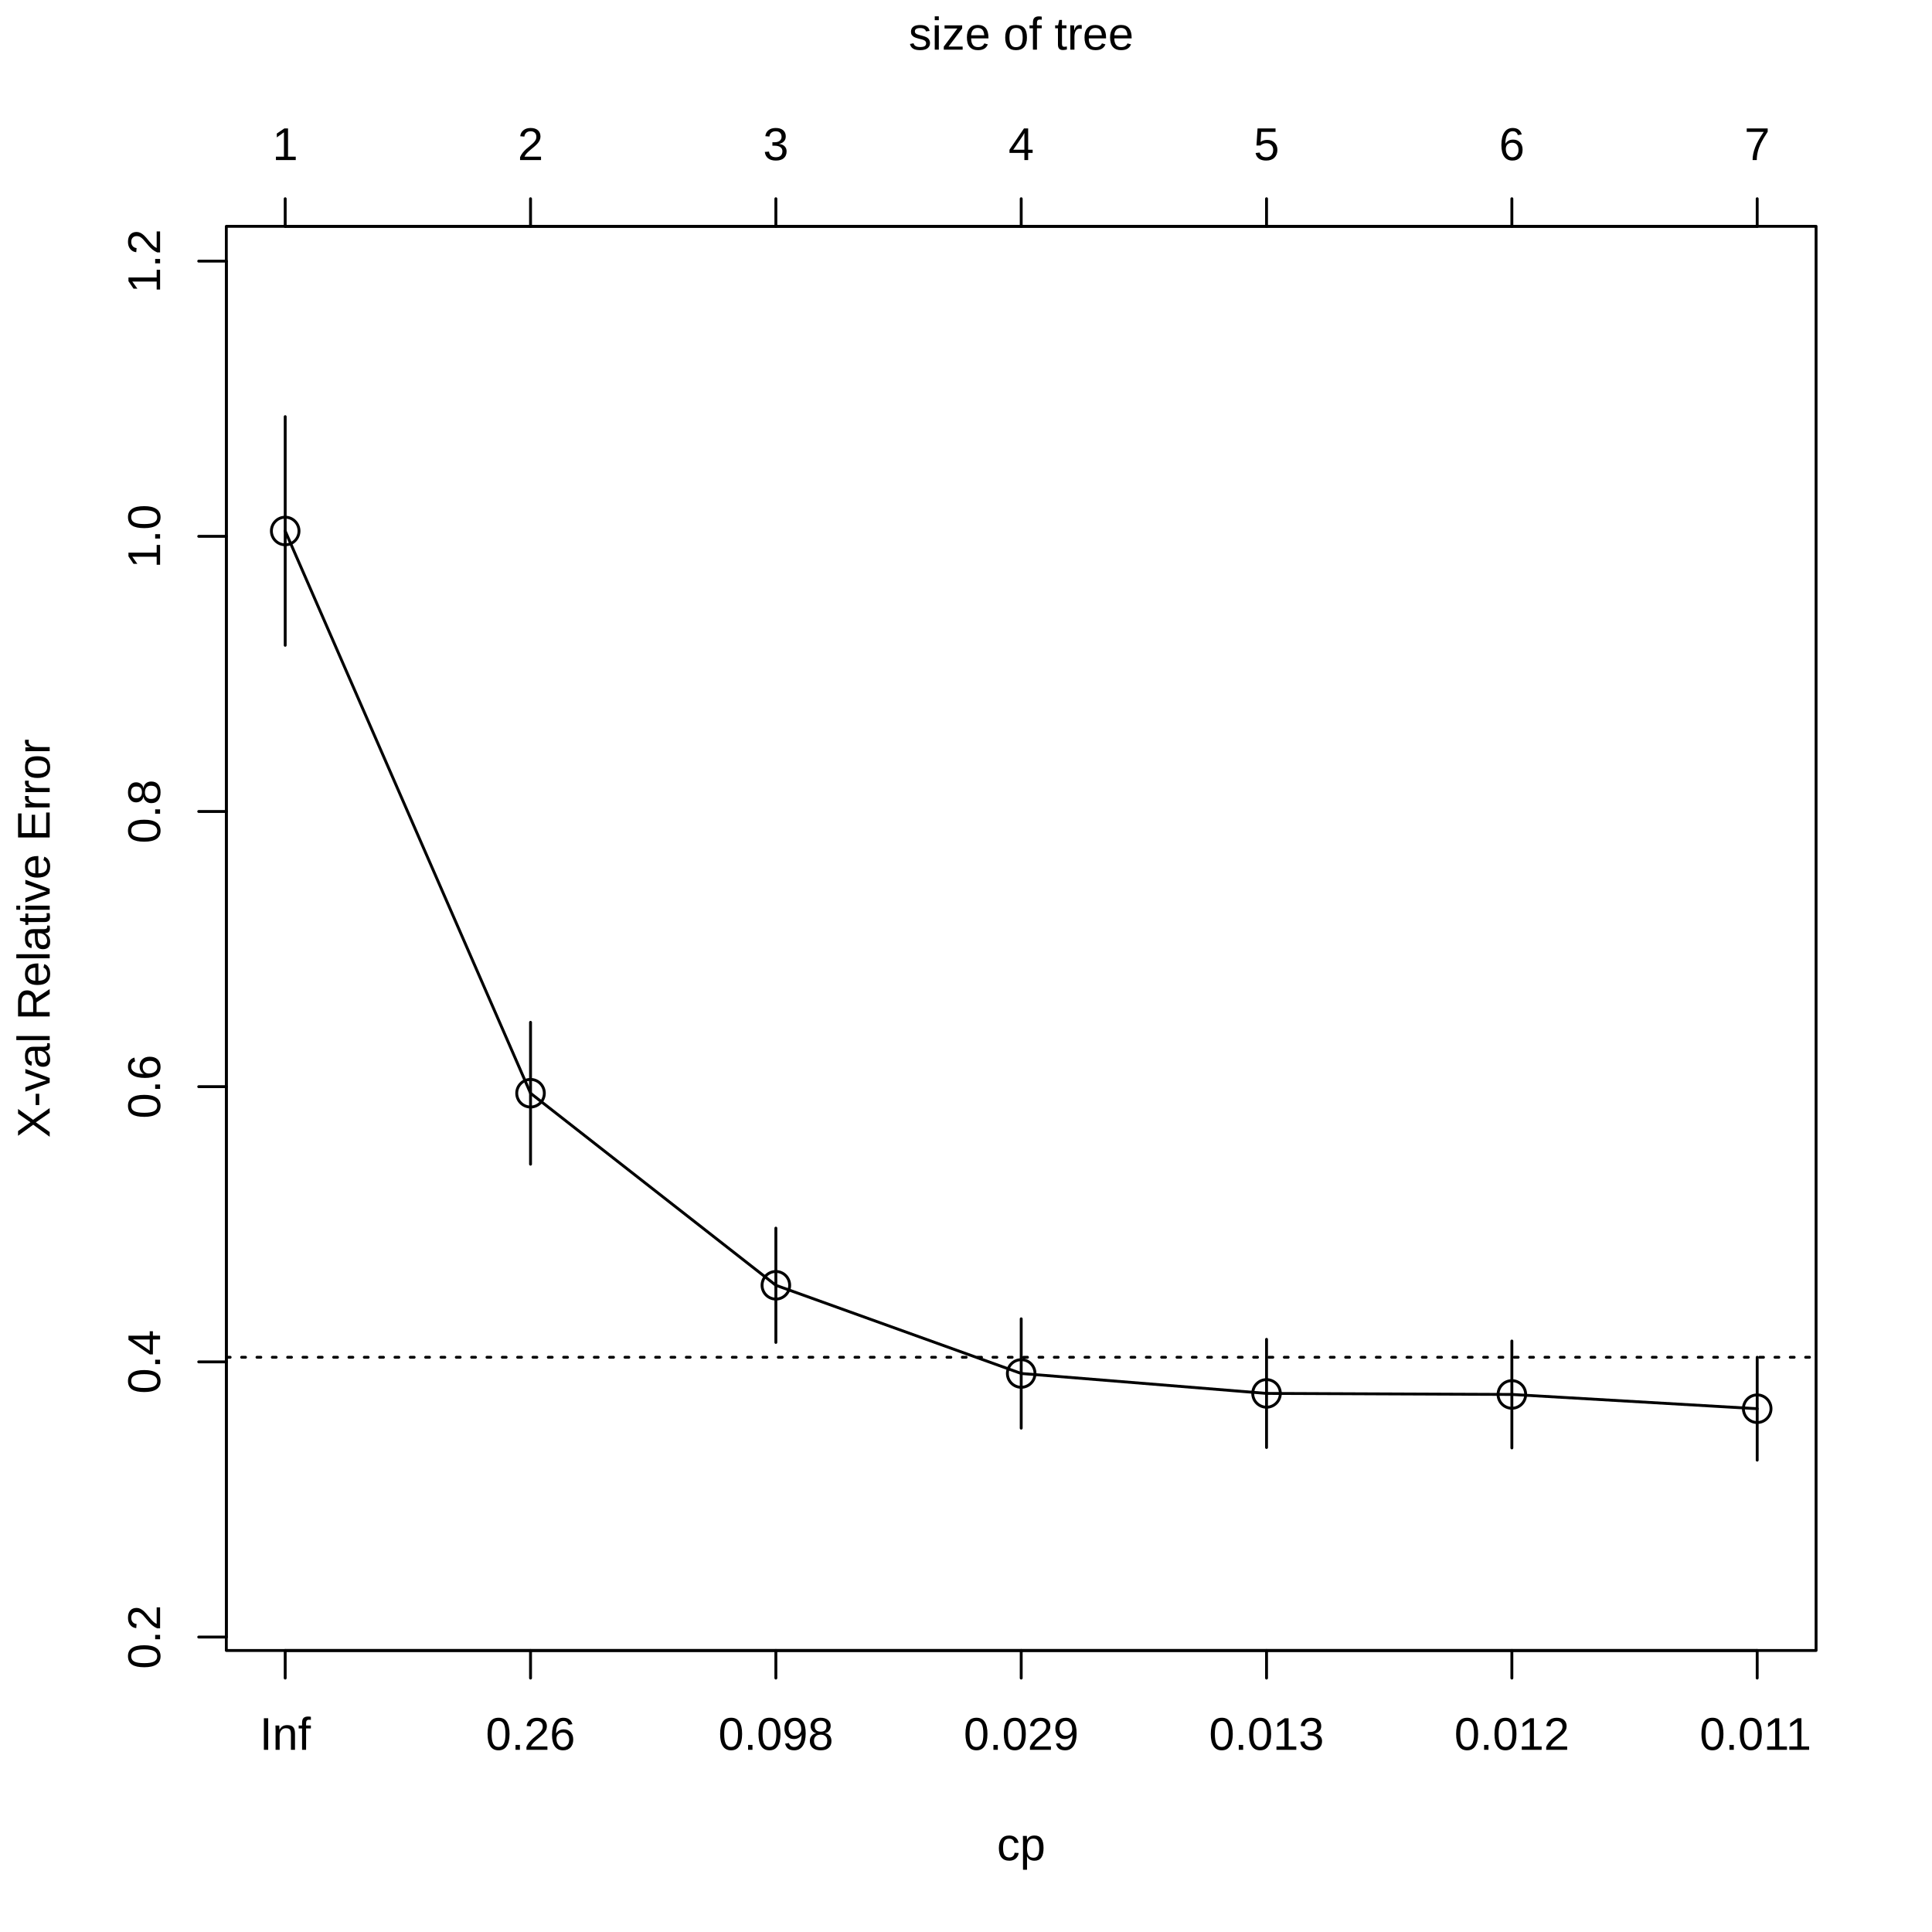
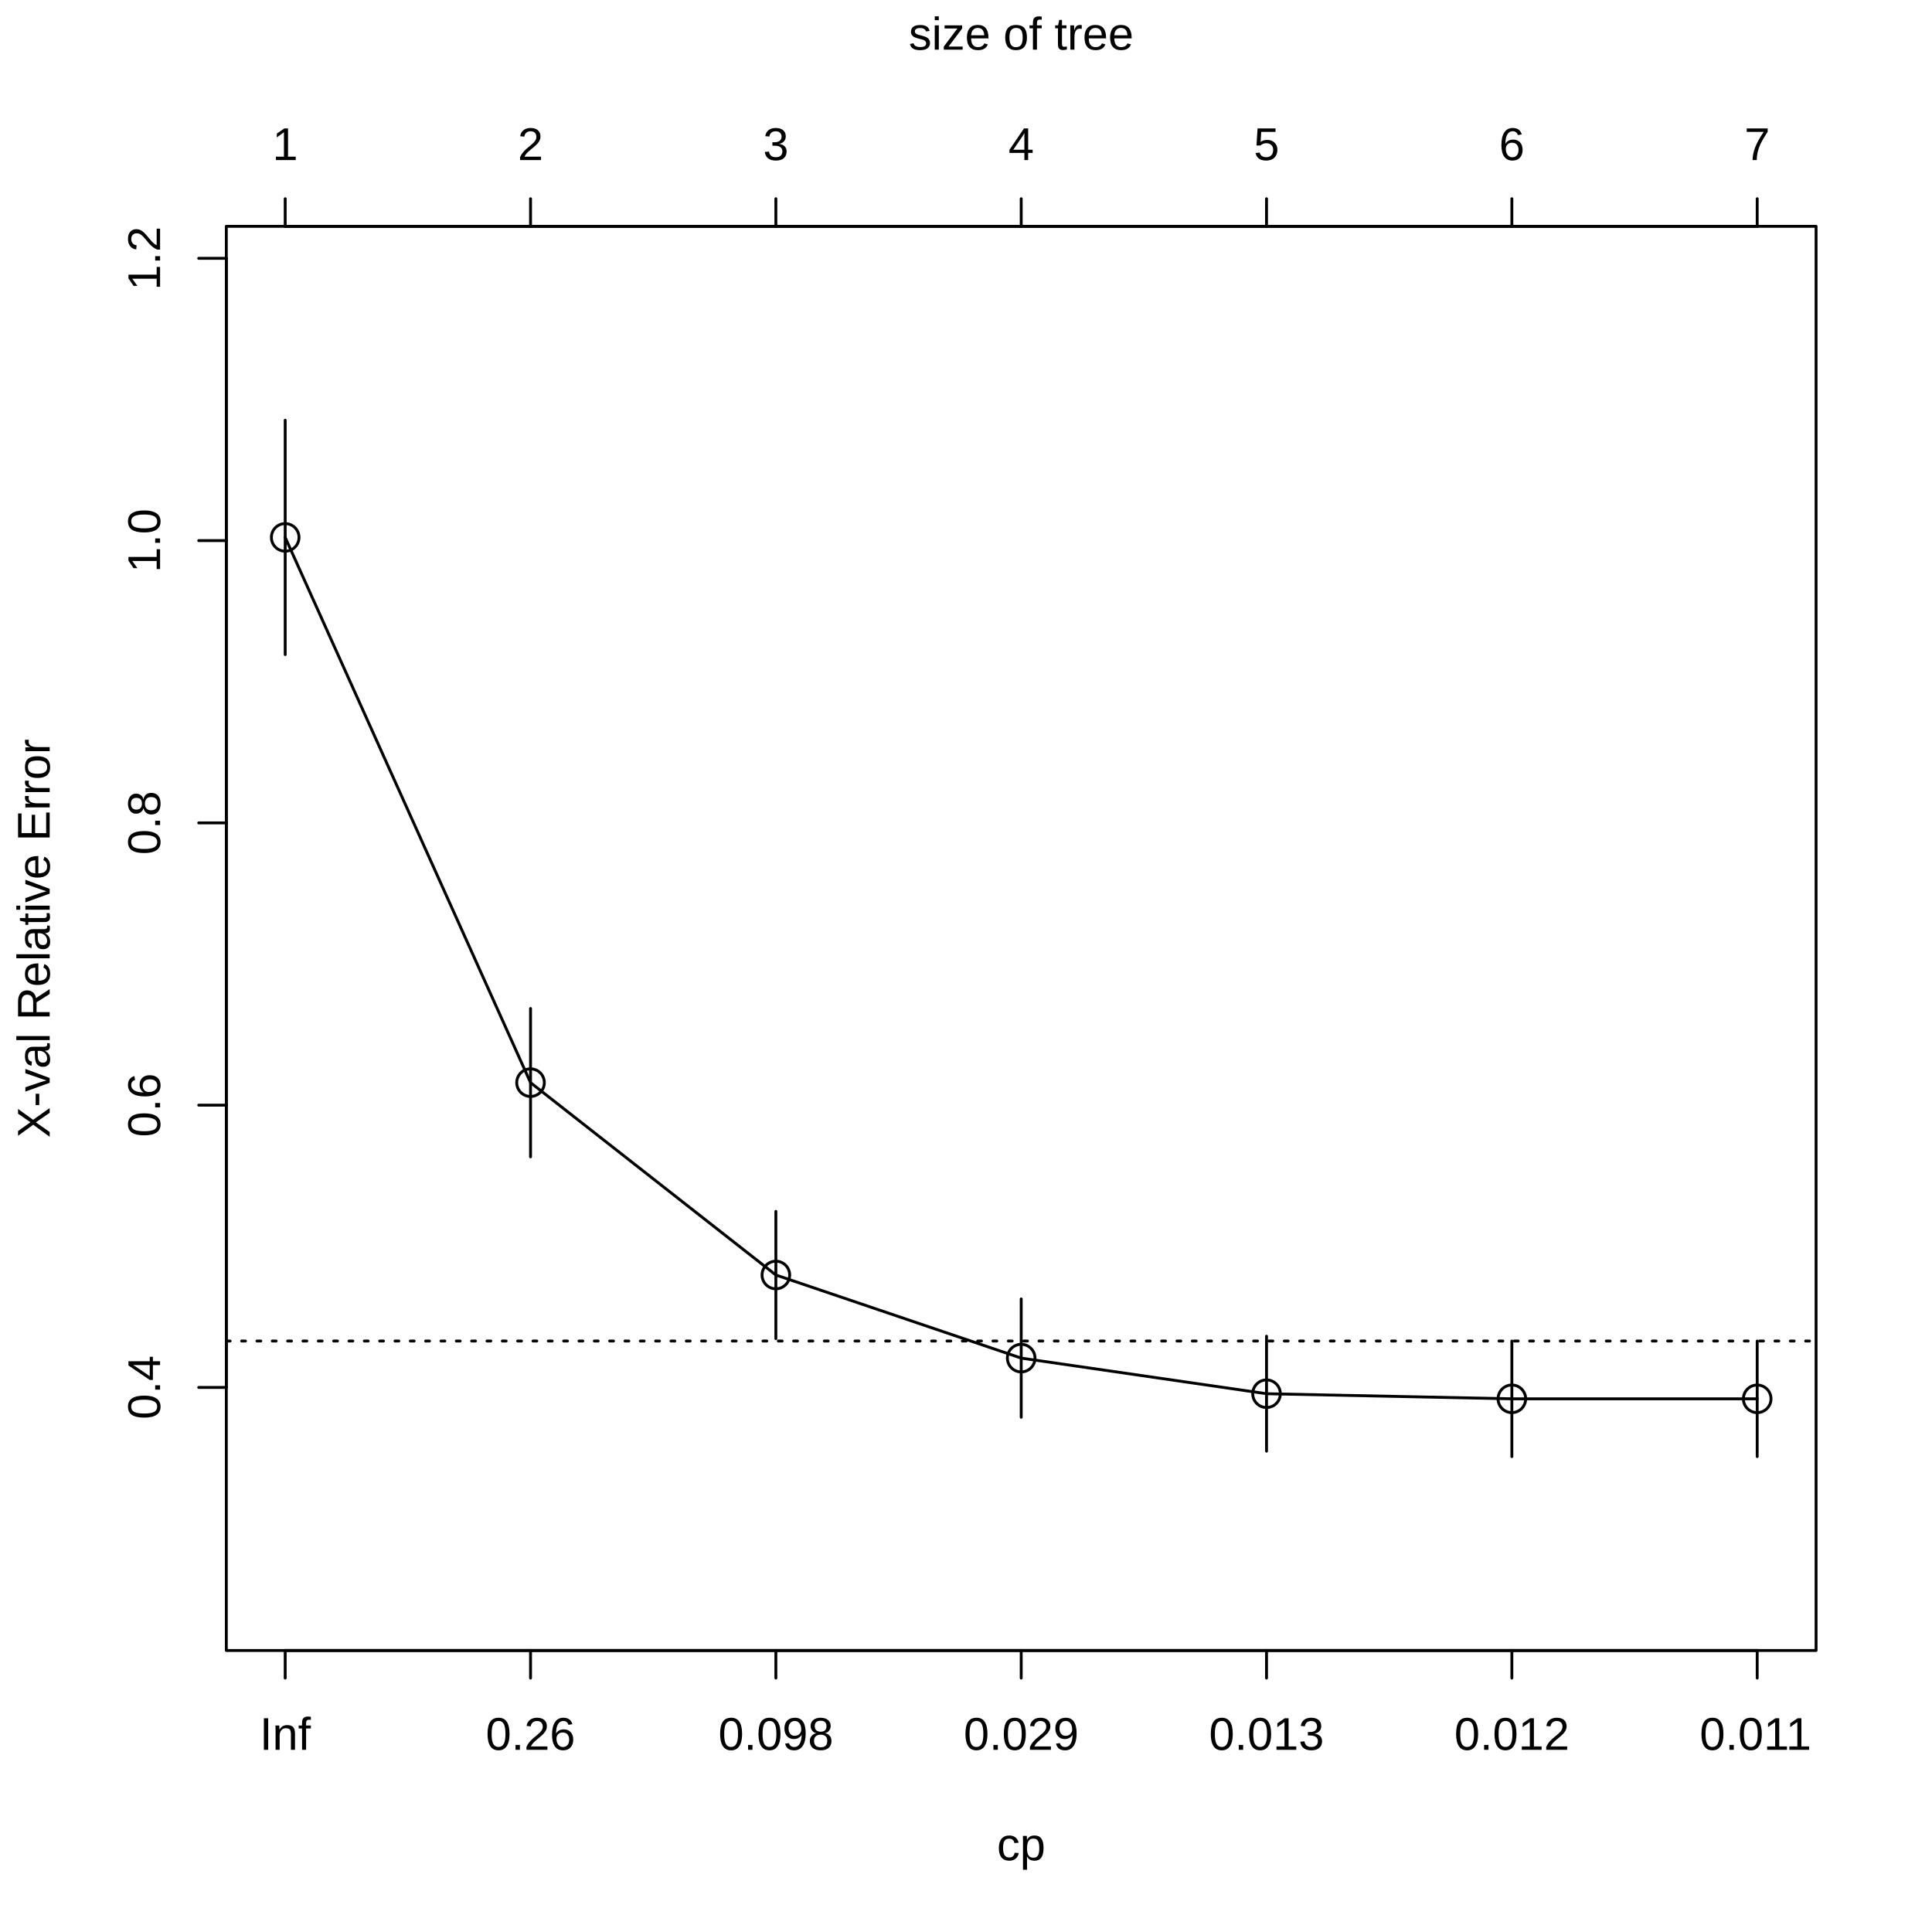
<svg xmlns="http://www.w3.org/2000/svg" viewBox="0 0 504.00 504.00">
  <defs>
    <style type="text/css">
    line, polyline, polygon, path, rect, circle {
      fill: none;
      stroke: #000000;
      stroke-linecap: round;
      stroke-linejoin: round;
      stroke-miterlimit: 10.00;
    }
  </style>
  </defs>
  <rect width="100%" height="100%" style="stroke: none; fill: #FFFFFF;" />
  <defs>
    <clipPath id="cpNTkuMDR8NDczLjc2fDQzMC41Nnw1OS4wNA==">
      <rect x="59.04" y="59.04" width="414.72" height="371.52" />
    </clipPath>
  </defs>
-   <polyline points="74.40,138.52 138.40,285.19 202.40,335.29 266.40,358.30 330.40,363.50 394.40,363.77 458.40,367.49 " style="stroke-width: 0.75;" clip-path="url(#cpNTkuMDR8NDczLjc2fDQzMC41Nnw1OS4wNA==)" />
-   <circle cx="74.40" cy="138.52" r="2.70pt" style="stroke-width: 0.75;" clip-path="url(#cpNTkuMDR8NDczLjc2fDQzMC41Nnw1OS4wNA==)" />
-   <circle cx="138.40" cy="285.19" r="2.70pt" style="stroke-width: 0.75;" clip-path="url(#cpNTkuMDR8NDczLjc2fDQzMC41Nnw1OS4wNA==)" />
-   <circle cx="202.40" cy="335.29" r="2.70pt" style="stroke-width: 0.75;" clip-path="url(#cpNTkuMDR8NDczLjc2fDQzMC41Nnw1OS4wNA==)" />
-   <circle cx="266.40" cy="358.30" r="2.70pt" style="stroke-width: 0.75;" clip-path="url(#cpNTkuMDR8NDczLjc2fDQzMC41Nnw1OS4wNA==)" />
-   <circle cx="330.40" cy="363.50" r="2.70pt" style="stroke-width: 0.75;" clip-path="url(#cpNTkuMDR8NDczLjc2fDQzMC41Nnw1OS4wNA==)" />
-   <circle cx="394.40" cy="363.77" r="2.70pt" style="stroke-width: 0.75;" clip-path="url(#cpNTkuMDR8NDczLjc2fDQzMC41Nnw1OS4wNA==)" />
-   <circle cx="458.40" cy="367.49" r="2.70pt" style="stroke-width: 0.75;" clip-path="url(#cpNTkuMDR8NDczLjc2fDQzMC41Nnw1OS4wNA==)" />
+   <polyline points="74.40,140.19 138.40,282.43 202.40,332.61 266.40,354.29 330.40,363.58 394.40,364.91 458.40,364.91 " style="stroke-width: 0.75;" clip-path="url(#cpNTkuMDR8NDczLjc2fDQzMC41Nnw1OS4wNA==)" />
+   <circle cx="74.40" cy="140.19" r="2.70pt" style="stroke-width: 0.75;" clip-path="url(#cpNTkuMDR8NDczLjc2fDQzMC41Nnw1OS4wNA==)" />
+   <circle cx="138.40" cy="282.43" r="2.70pt" style="stroke-width: 0.75;" clip-path="url(#cpNTkuMDR8NDczLjc2fDQzMC41Nnw1OS4wNA==)" />
+   <circle cx="202.40" cy="332.61" r="2.70pt" style="stroke-width: 0.75;" clip-path="url(#cpNTkuMDR8NDczLjc2fDQzMC41Nnw1OS4wNA==)" />
+   <circle cx="266.40" cy="354.29" r="2.70pt" style="stroke-width: 0.75;" clip-path="url(#cpNTkuMDR8NDczLjc2fDQzMC41Nnw1OS4wNA==)" />
+   <circle cx="330.40" cy="363.58" r="2.70pt" style="stroke-width: 0.75;" clip-path="url(#cpNTkuMDR8NDczLjc2fDQzMC41Nnw1OS4wNA==)" />
+   <circle cx="394.40" cy="364.91" r="2.70pt" style="stroke-width: 0.75;" clip-path="url(#cpNTkuMDR8NDczLjc2fDQzMC41Nnw1OS4wNA==)" />
+   <circle cx="458.40" cy="364.91" r="2.70pt" style="stroke-width: 0.75;" clip-path="url(#cpNTkuMDR8NDczLjc2fDQzMC41Nnw1OS4wNA==)" />
  <defs>
    <clipPath id="cpMC4wMHw1MDQuMDB8NTA0LjAwfDAuMDA=">
      <rect x="0.00" y="0.00" width="504.00" height="504.00" />
    </clipPath>
  </defs>
  <g clip-path="url(#cpMC4wMHw1MDQuMDB8NTA0LjAwfDAuMDA=)">
    <text x="260.06" y="485.28" style="font-size: 12.00px; font-family: Arial;" textLength="12.67px" lengthAdjust="spacingAndGlyphs">cp</text>
  </g>
  <g clip-path="url(#cpMC4wMHw1MDQuMDB8NTA0LjAwfDAuMDA=)">
    <text transform="translate(12.96,296.81) rotate(-90)" style="font-size: 12.00px; font-family: Arial;" textLength="104.03px" lengthAdjust="spacingAndGlyphs">X-val Relative Error</text>
  </g>
  <polyline points="59.04,430.56 473.76,430.56 473.76,59.04 59.04,59.04 59.04,430.56 " style="stroke-width: 0.75;" clip-path="url(#cpMC4wMHw1MDQuMDB8NTA0LjAwfDAuMDA=)" />
-   <line x1="59.04" y1="427.06" x2="59.04" y2="68.12" style="stroke-width: 0.75;" clip-path="url(#cpMC4wMHw1MDQuMDB8NTA0LjAwfDAuMDA=)" />
-   <line x1="59.04" y1="427.06" x2="51.84" y2="427.06" style="stroke-width: 0.75;" clip-path="url(#cpMC4wMHw1MDQuMDB8NTA0LjAwfDAuMDA=)" />
-   <line x1="59.04" y1="355.27" x2="51.84" y2="355.27" style="stroke-width: 0.75;" clip-path="url(#cpMC4wMHw1MDQuMDB8NTA0LjAwfDAuMDA=)" />
-   <line x1="59.04" y1="283.48" x2="51.84" y2="283.48" style="stroke-width: 0.75;" clip-path="url(#cpMC4wMHw1MDQuMDB8NTA0LjAwfDAuMDA=)" />
-   <line x1="59.04" y1="211.69" x2="51.84" y2="211.69" style="stroke-width: 0.75;" clip-path="url(#cpMC4wMHw1MDQuMDB8NTA0LjAwfDAuMDA=)" />
-   <line x1="59.04" y1="139.91" x2="51.84" y2="139.91" style="stroke-width: 0.75;" clip-path="url(#cpMC4wMHw1MDQuMDB8NTA0LjAwfDAuMDA=)" />
-   <line x1="59.04" y1="68.12" x2="51.84" y2="68.12" style="stroke-width: 0.75;" clip-path="url(#cpMC4wMHw1MDQuMDB8NTA0LjAwfDAuMDA=)" />
+   <line x1="59.04" y1="361.94" x2="59.04" y2="67.39" style="stroke-width: 0.75;" clip-path="url(#cpMC4wMHw1MDQuMDB8NTA0LjAwfDAuMDA=)" />
+   <line x1="59.04" y1="361.94" x2="51.84" y2="361.94" style="stroke-width: 0.75;" clip-path="url(#cpMC4wMHw1MDQuMDB8NTA0LjAwfDAuMDA=)" />
+   <line x1="59.04" y1="288.30" x2="51.84" y2="288.30" style="stroke-width: 0.75;" clip-path="url(#cpMC4wMHw1MDQuMDB8NTA0LjAwfDAuMDA=)" />
+   <line x1="59.04" y1="214.66" x2="51.84" y2="214.66" style="stroke-width: 0.75;" clip-path="url(#cpMC4wMHw1MDQuMDB8NTA0LjAwfDAuMDA=)" />
+   <line x1="59.04" y1="141.03" x2="51.84" y2="141.03" style="stroke-width: 0.75;" clip-path="url(#cpMC4wMHw1MDQuMDB8NTA0LjAwfDAuMDA=)" />
+   <line x1="59.04" y1="67.39" x2="51.84" y2="67.39" style="stroke-width: 0.75;" clip-path="url(#cpMC4wMHw1MDQuMDB8NTA0LjAwfDAuMDA=)" />
  <g clip-path="url(#cpMC4wMHw1MDQuMDB8NTA0LjAwfDAuMDA=)">
-     <text transform="translate(41.76,435.40) rotate(-90)" style="font-size: 12.00px; font-family: Arial;" textLength="16.68px" lengthAdjust="spacingAndGlyphs">0.2</text>
+     <text transform="translate(41.76,370.28) rotate(-90)" style="font-size: 12.00px; font-family: Arial;" textLength="16.68px" lengthAdjust="spacingAndGlyphs">0.4</text>
  </g>
  <g clip-path="url(#cpMC4wMHw1MDQuMDB8NTA0LjAwfDAuMDA=)">
-     <text transform="translate(41.76,363.61) rotate(-90)" style="font-size: 12.00px; font-family: Arial;" textLength="16.68px" lengthAdjust="spacingAndGlyphs">0.4</text>
+     <text transform="translate(41.76,296.64) rotate(-90)" style="font-size: 12.00px; font-family: Arial;" textLength="16.68px" lengthAdjust="spacingAndGlyphs">0.6</text>
  </g>
  <g clip-path="url(#cpMC4wMHw1MDQuMDB8NTA0LjAwfDAuMDA=)">
-     <text transform="translate(41.76,291.82) rotate(-90)" style="font-size: 12.00px; font-family: Arial;" textLength="16.68px" lengthAdjust="spacingAndGlyphs">0.6</text>
+     <text transform="translate(41.76,223.00) rotate(-90)" style="font-size: 12.00px; font-family: Arial;" textLength="16.68px" lengthAdjust="spacingAndGlyphs">0.8</text>
  </g>
  <g clip-path="url(#cpMC4wMHw1MDQuMDB8NTA0LjAwfDAuMDA=)">
-     <text transform="translate(41.76,220.04) rotate(-90)" style="font-size: 12.00px; font-family: Arial;" textLength="16.68px" lengthAdjust="spacingAndGlyphs">0.8</text>
+     <text transform="translate(41.76,149.37) rotate(-90)" style="font-size: 12.00px; font-family: Arial;" textLength="16.68px" lengthAdjust="spacingAndGlyphs">1.0</text>
  </g>
  <g clip-path="url(#cpMC4wMHw1MDQuMDB8NTA0LjAwfDAuMDA=)">
-     <text transform="translate(41.76,148.25) rotate(-90)" style="font-size: 12.00px; font-family: Arial;" textLength="16.68px" lengthAdjust="spacingAndGlyphs">1.0</text>
-   </g>
-   <g clip-path="url(#cpMC4wMHw1MDQuMDB8NTA0LjAwfDAuMDA=)">
-     <text transform="translate(41.76,76.46) rotate(-90)" style="font-size: 12.00px; font-family: Arial;" textLength="16.68px" lengthAdjust="spacingAndGlyphs">1.2</text>
+     <text transform="translate(41.76,75.73) rotate(-90)" style="font-size: 12.00px; font-family: Arial;" textLength="16.68px" lengthAdjust="spacingAndGlyphs">1.2</text>
  </g>
  <defs>
    <clipPath id="cpNTkuMDR8NDczLjc2fDQzMC41Nnw1OS4wNA==">
      <rect x="59.04" y="59.04" width="414.72" height="371.52" />
    </clipPath>
  </defs>
-   <line x1="74.40" y1="168.34" x2="74.40" y2="108.69" style="stroke-width: 0.75;" clip-path="url(#cpNTkuMDR8NDczLjc2fDQzMC41Nnw1OS4wNA==)" />
-   <line x1="138.40" y1="303.70" x2="138.40" y2="266.69" style="stroke-width: 0.75;" clip-path="url(#cpNTkuMDR8NDczLjc2fDQzMC41Nnw1OS4wNA==)" />
-   <line x1="202.40" y1="350.20" x2="202.40" y2="320.38" style="stroke-width: 0.75;" clip-path="url(#cpNTkuMDR8NDczLjc2fDQzMC41Nnw1OS4wNA==)" />
-   <line x1="266.40" y1="372.56" x2="266.40" y2="344.04" style="stroke-width: 0.75;" clip-path="url(#cpNTkuMDR8NDczLjc2fDQzMC41Nnw1OS4wNA==)" />
-   <line x1="330.40" y1="377.61" x2="330.40" y2="349.39" style="stroke-width: 0.75;" clip-path="url(#cpNTkuMDR8NDczLjc2fDQzMC41Nnw1OS4wNA==)" />
-   <line x1="394.40" y1="377.72" x2="394.40" y2="349.83" style="stroke-width: 0.75;" clip-path="url(#cpNTkuMDR8NDczLjc2fDQzMC41Nnw1OS4wNA==)" />
-   <line x1="458.40" y1="380.91" x2="458.40" y2="354.07" style="stroke-width: 0.75;" clip-path="url(#cpNTkuMDR8NDczLjc2fDQzMC41Nnw1OS4wNA==)" />
+   <line x1="74.40" y1="170.76" x2="74.40" y2="109.62" style="stroke-width: 0.75;" clip-path="url(#cpNTkuMDR8NDczLjc2fDQzMC41Nnw1OS4wNA==)" />
+   <line x1="138.40" y1="301.79" x2="138.40" y2="263.08" style="stroke-width: 0.75;" clip-path="url(#cpNTkuMDR8NDczLjc2fDQzMC41Nnw1OS4wNA==)" />
+   <line x1="202.40" y1="349.21" x2="202.40" y2="316.01" style="stroke-width: 0.75;" clip-path="url(#cpNTkuMDR8NDczLjc2fDQzMC41Nnw1OS4wNA==)" />
+   <line x1="266.40" y1="369.72" x2="266.40" y2="338.85" style="stroke-width: 0.75;" clip-path="url(#cpNTkuMDR8NDczLjc2fDQzMC41Nnw1OS4wNA==)" />
+   <line x1="330.40" y1="378.57" x2="330.40" y2="348.58" style="stroke-width: 0.75;" clip-path="url(#cpNTkuMDR8NDczLjc2fDQzMC41Nnw1OS4wNA==)" />
+   <line x1="394.40" y1="379.98" x2="394.40" y2="349.83" style="stroke-width: 0.75;" clip-path="url(#cpNTkuMDR8NDczLjc2fDQzMC41Nnw1OS4wNA==)" />
+   <line x1="458.40" y1="379.98" x2="458.40" y2="349.83" style="stroke-width: 0.75;" clip-path="url(#cpNTkuMDR8NDczLjc2fDQzMC41Nnw1OS4wNA==)" />
  <defs>
    <clipPath id="cpMC4wMHw1MDQuMDB8NTA0LjAwfDAuMDA=">
      <rect x="0.00" y="0.00" width="504.00" height="504.00" />
    </clipPath>
  </defs>
  <line x1="74.40" y1="430.56" x2="458.40" y2="430.56" style="stroke-width: 0.75;" clip-path="url(#cpMC4wMHw1MDQuMDB8NTA0LjAwfDAuMDA=)" />
  <line x1="74.40" y1="430.56" x2="74.40" y2="437.76" style="stroke-width: 0.75;" clip-path="url(#cpMC4wMHw1MDQuMDB8NTA0LjAwfDAuMDA=)" />
  <line x1="138.40" y1="430.56" x2="138.40" y2="437.76" style="stroke-width: 0.75;" clip-path="url(#cpMC4wMHw1MDQuMDB8NTA0LjAwfDAuMDA=)" />
  <line x1="202.40" y1="430.56" x2="202.40" y2="437.76" style="stroke-width: 0.75;" clip-path="url(#cpMC4wMHw1MDQuMDB8NTA0LjAwfDAuMDA=)" />
  <line x1="266.40" y1="430.56" x2="266.40" y2="437.76" style="stroke-width: 0.75;" clip-path="url(#cpMC4wMHw1MDQuMDB8NTA0LjAwfDAuMDA=)" />
  <line x1="330.40" y1="430.56" x2="330.40" y2="437.76" style="stroke-width: 0.75;" clip-path="url(#cpMC4wMHw1MDQuMDB8NTA0LjAwfDAuMDA=)" />
  <line x1="394.40" y1="430.56" x2="394.40" y2="437.76" style="stroke-width: 0.75;" clip-path="url(#cpMC4wMHw1MDQuMDB8NTA0LjAwfDAuMDA=)" />
  <line x1="458.40" y1="430.56" x2="458.40" y2="437.76" style="stroke-width: 0.75;" clip-path="url(#cpMC4wMHw1MDQuMDB8NTA0LjAwfDAuMDA=)" />
  <g clip-path="url(#cpMC4wMHw1MDQuMDB8NTA0LjAwfDAuMDA=)">
    <text x="67.73" y="456.48" style="font-size: 12.00px; font-family: Arial;" textLength="13.34px" lengthAdjust="spacingAndGlyphs">Inf</text>
  </g>
  <g clip-path="url(#cpMC4wMHw1MDQuMDB8NTA0LjAwfDAuMDA=)">
    <text x="126.72" y="456.48" style="font-size: 12.00px; font-family: Arial;" textLength="23.36px" lengthAdjust="spacingAndGlyphs">0.26</text>
  </g>
  <g clip-path="url(#cpMC4wMHw1MDQuMDB8NTA0LjAwfDAuMDA=)">
    <text x="187.39" y="456.48" style="font-size: 12.00px; font-family: Arial;" textLength="30.03px" lengthAdjust="spacingAndGlyphs">0.098</text>
  </g>
  <g clip-path="url(#cpMC4wMHw1MDQuMDB8NTA0LjAwfDAuMDA=)">
    <text x="251.39" y="456.48" style="font-size: 12.00px; font-family: Arial;" textLength="30.03px" lengthAdjust="spacingAndGlyphs">0.029</text>
  </g>
  <g clip-path="url(#cpMC4wMHw1MDQuMDB8NTA0LjAwfDAuMDA=)">
    <text x="315.39" y="456.48" style="font-size: 12.00px; font-family: Arial;" textLength="30.03px" lengthAdjust="spacingAndGlyphs">0.013</text>
  </g>
  <g clip-path="url(#cpMC4wMHw1MDQuMDB8NTA0LjAwfDAuMDA=)">
    <text x="379.39" y="456.48" style="font-size: 12.00px; font-family: Arial;" textLength="30.03px" lengthAdjust="spacingAndGlyphs">0.012</text>
  </g>
  <g clip-path="url(#cpMC4wMHw1MDQuMDB8NTA0LjAwfDAuMDA=)">
    <text x="443.39" y="456.48" style="font-size: 12.00px; font-family: Arial;" textLength="30.03px" lengthAdjust="spacingAndGlyphs">0.011</text>
  </g>
  <line x1="74.40" y1="59.04" x2="458.40" y2="59.04" style="stroke-width: 0.75;" clip-path="url(#cpMC4wMHw1MDQuMDB8NTA0LjAwfDAuMDA=)" />
  <line x1="74.40" y1="59.04" x2="74.40" y2="51.84" style="stroke-width: 0.75;" clip-path="url(#cpMC4wMHw1MDQuMDB8NTA0LjAwfDAuMDA=)" />
  <line x1="138.40" y1="59.04" x2="138.40" y2="51.84" style="stroke-width: 0.75;" clip-path="url(#cpMC4wMHw1MDQuMDB8NTA0LjAwfDAuMDA=)" />
  <line x1="202.40" y1="59.04" x2="202.40" y2="51.84" style="stroke-width: 0.75;" clip-path="url(#cpMC4wMHw1MDQuMDB8NTA0LjAwfDAuMDA=)" />
  <line x1="266.40" y1="59.04" x2="266.40" y2="51.84" style="stroke-width: 0.75;" clip-path="url(#cpMC4wMHw1MDQuMDB8NTA0LjAwfDAuMDA=)" />
  <line x1="330.40" y1="59.04" x2="330.40" y2="51.84" style="stroke-width: 0.75;" clip-path="url(#cpMC4wMHw1MDQuMDB8NTA0LjAwfDAuMDA=)" />
  <line x1="394.40" y1="59.04" x2="394.40" y2="51.84" style="stroke-width: 0.75;" clip-path="url(#cpMC4wMHw1MDQuMDB8NTA0LjAwfDAuMDA=)" />
  <line x1="458.40" y1="59.04" x2="458.40" y2="51.84" style="stroke-width: 0.75;" clip-path="url(#cpMC4wMHw1MDQuMDB8NTA0LjAwfDAuMDA=)" />
  <g clip-path="url(#cpMC4wMHw1MDQuMDB8NTA0LjAwfDAuMDA=)">
    <text x="71.06" y="41.76" style="font-size: 12.00px; font-family: Arial;" textLength="6.67px" lengthAdjust="spacingAndGlyphs">1</text>
  </g>
  <g clip-path="url(#cpMC4wMHw1MDQuMDB8NTA0LjAwfDAuMDA=)">
    <text x="135.06" y="41.76" style="font-size: 12.00px; font-family: Arial;" textLength="6.67px" lengthAdjust="spacingAndGlyphs">2</text>
  </g>
  <g clip-path="url(#cpMC4wMHw1MDQuMDB8NTA0LjAwfDAuMDA=)">
    <text x="199.06" y="41.76" style="font-size: 12.00px; font-family: Arial;" textLength="6.67px" lengthAdjust="spacingAndGlyphs">3</text>
  </g>
  <g clip-path="url(#cpMC4wMHw1MDQuMDB8NTA0LjAwfDAuMDA=)">
    <text x="263.06" y="41.76" style="font-size: 12.00px; font-family: Arial;" textLength="6.67px" lengthAdjust="spacingAndGlyphs">4</text>
  </g>
  <g clip-path="url(#cpMC4wMHw1MDQuMDB8NTA0LjAwfDAuMDA=)">
    <text x="327.06" y="41.76" style="font-size: 12.00px; font-family: Arial;" textLength="6.67px" lengthAdjust="spacingAndGlyphs">5</text>
  </g>
  <g clip-path="url(#cpMC4wMHw1MDQuMDB8NTA0LjAwfDAuMDA=)">
    <text x="391.06" y="41.76" style="font-size: 12.00px; font-family: Arial;" textLength="6.67px" lengthAdjust="spacingAndGlyphs">6</text>
  </g>
  <g clip-path="url(#cpMC4wMHw1MDQuMDB8NTA0LjAwfDAuMDA=)">
    <text x="455.06" y="41.76" style="font-size: 12.00px; font-family: Arial;" textLength="6.67px" lengthAdjust="spacingAndGlyphs">7</text>
  </g>
  <g clip-path="url(#cpMC4wMHw1MDQuMDB8NTA0LjAwfDAuMDA=)">
    <text x="237.05" y="12.96" style="font-size: 12.00px; font-family: Arial;" textLength="58.69px" lengthAdjust="spacingAndGlyphs">size of tree</text>
  </g>
  <defs>
    <clipPath id="cpNTkuMDR8NDczLjc2fDQzMC41Nnw1OS4wNA==">
      <rect x="59.04" y="59.04" width="414.72" height="371.52" />
    </clipPath>
  </defs>
-   <line x1="59.04" y1="354.07" x2="473.76" y2="354.07" style="stroke-width: 0.75; stroke-dasharray: 1.00,3.00;" clip-path="url(#cpNTkuMDR8NDczLjc2fDQzMC41Nnw1OS4wNA==)" />
+   <line x1="59.04" y1="349.83" x2="473.76" y2="349.83" style="stroke-width: 0.75; stroke-dasharray: 1.00,3.00;" clip-path="url(#cpNTkuMDR8NDczLjc2fDQzMC41Nnw1OS4wNA==)" />
</svg>
